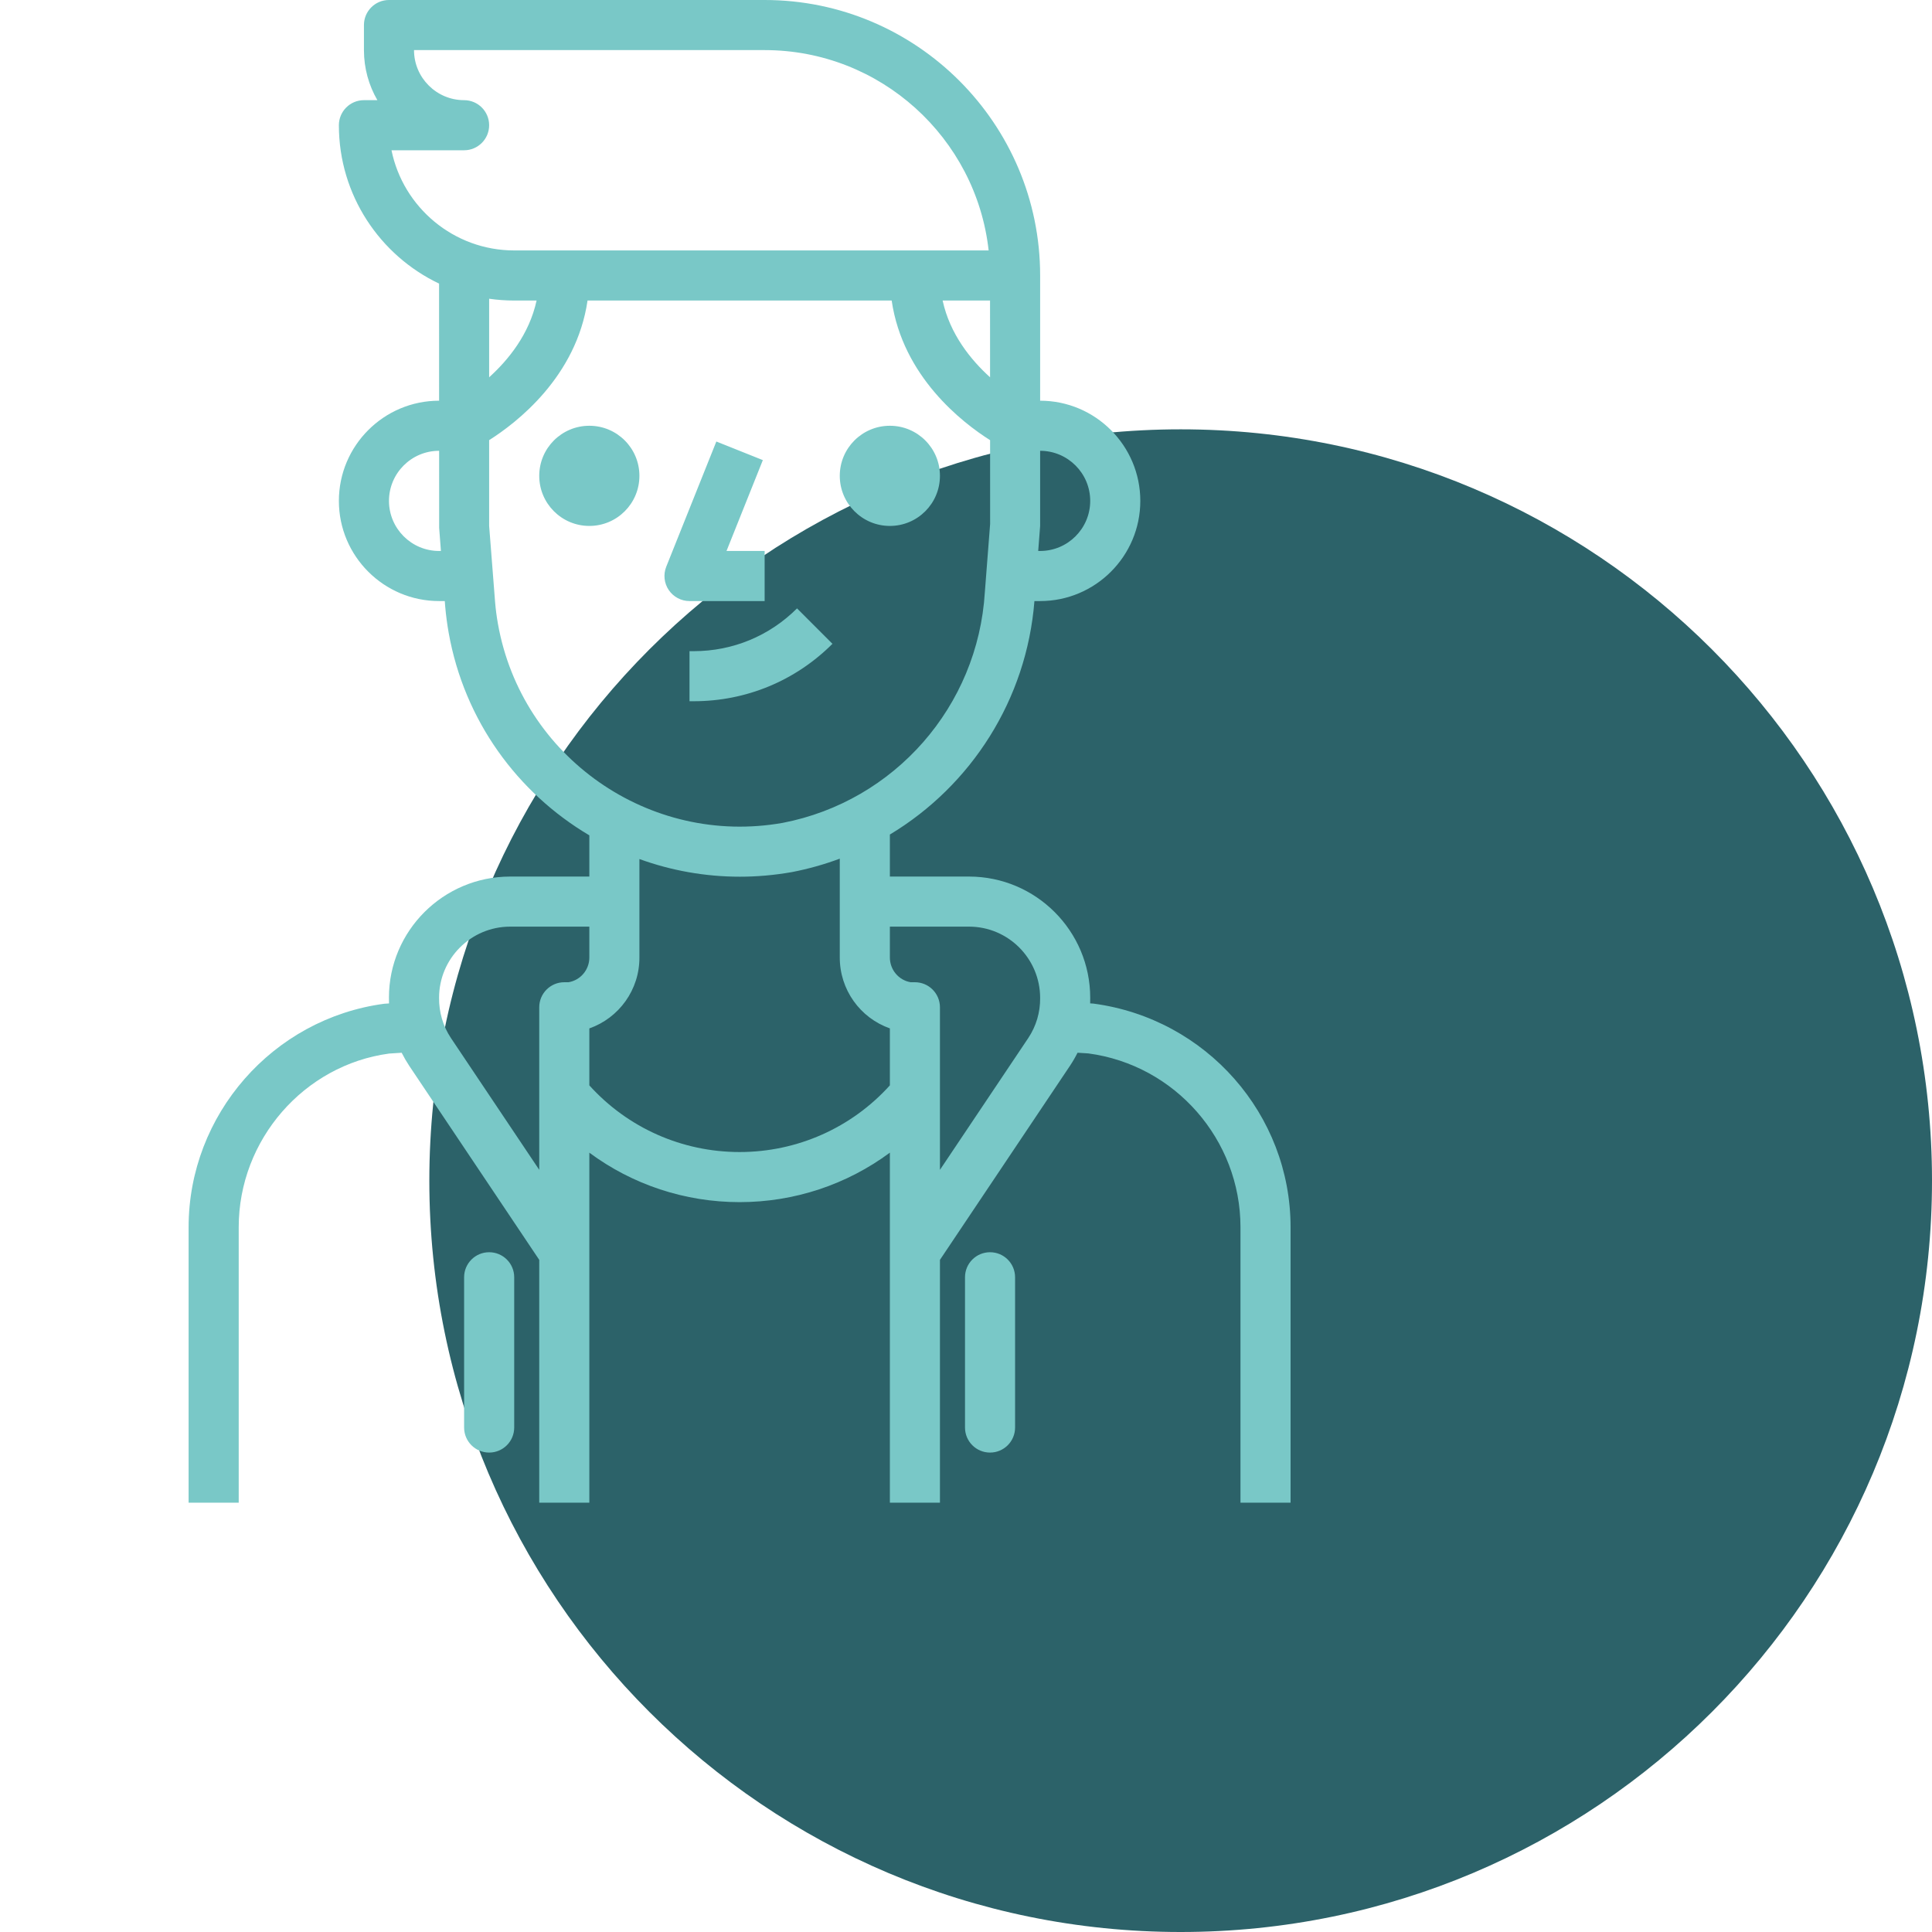
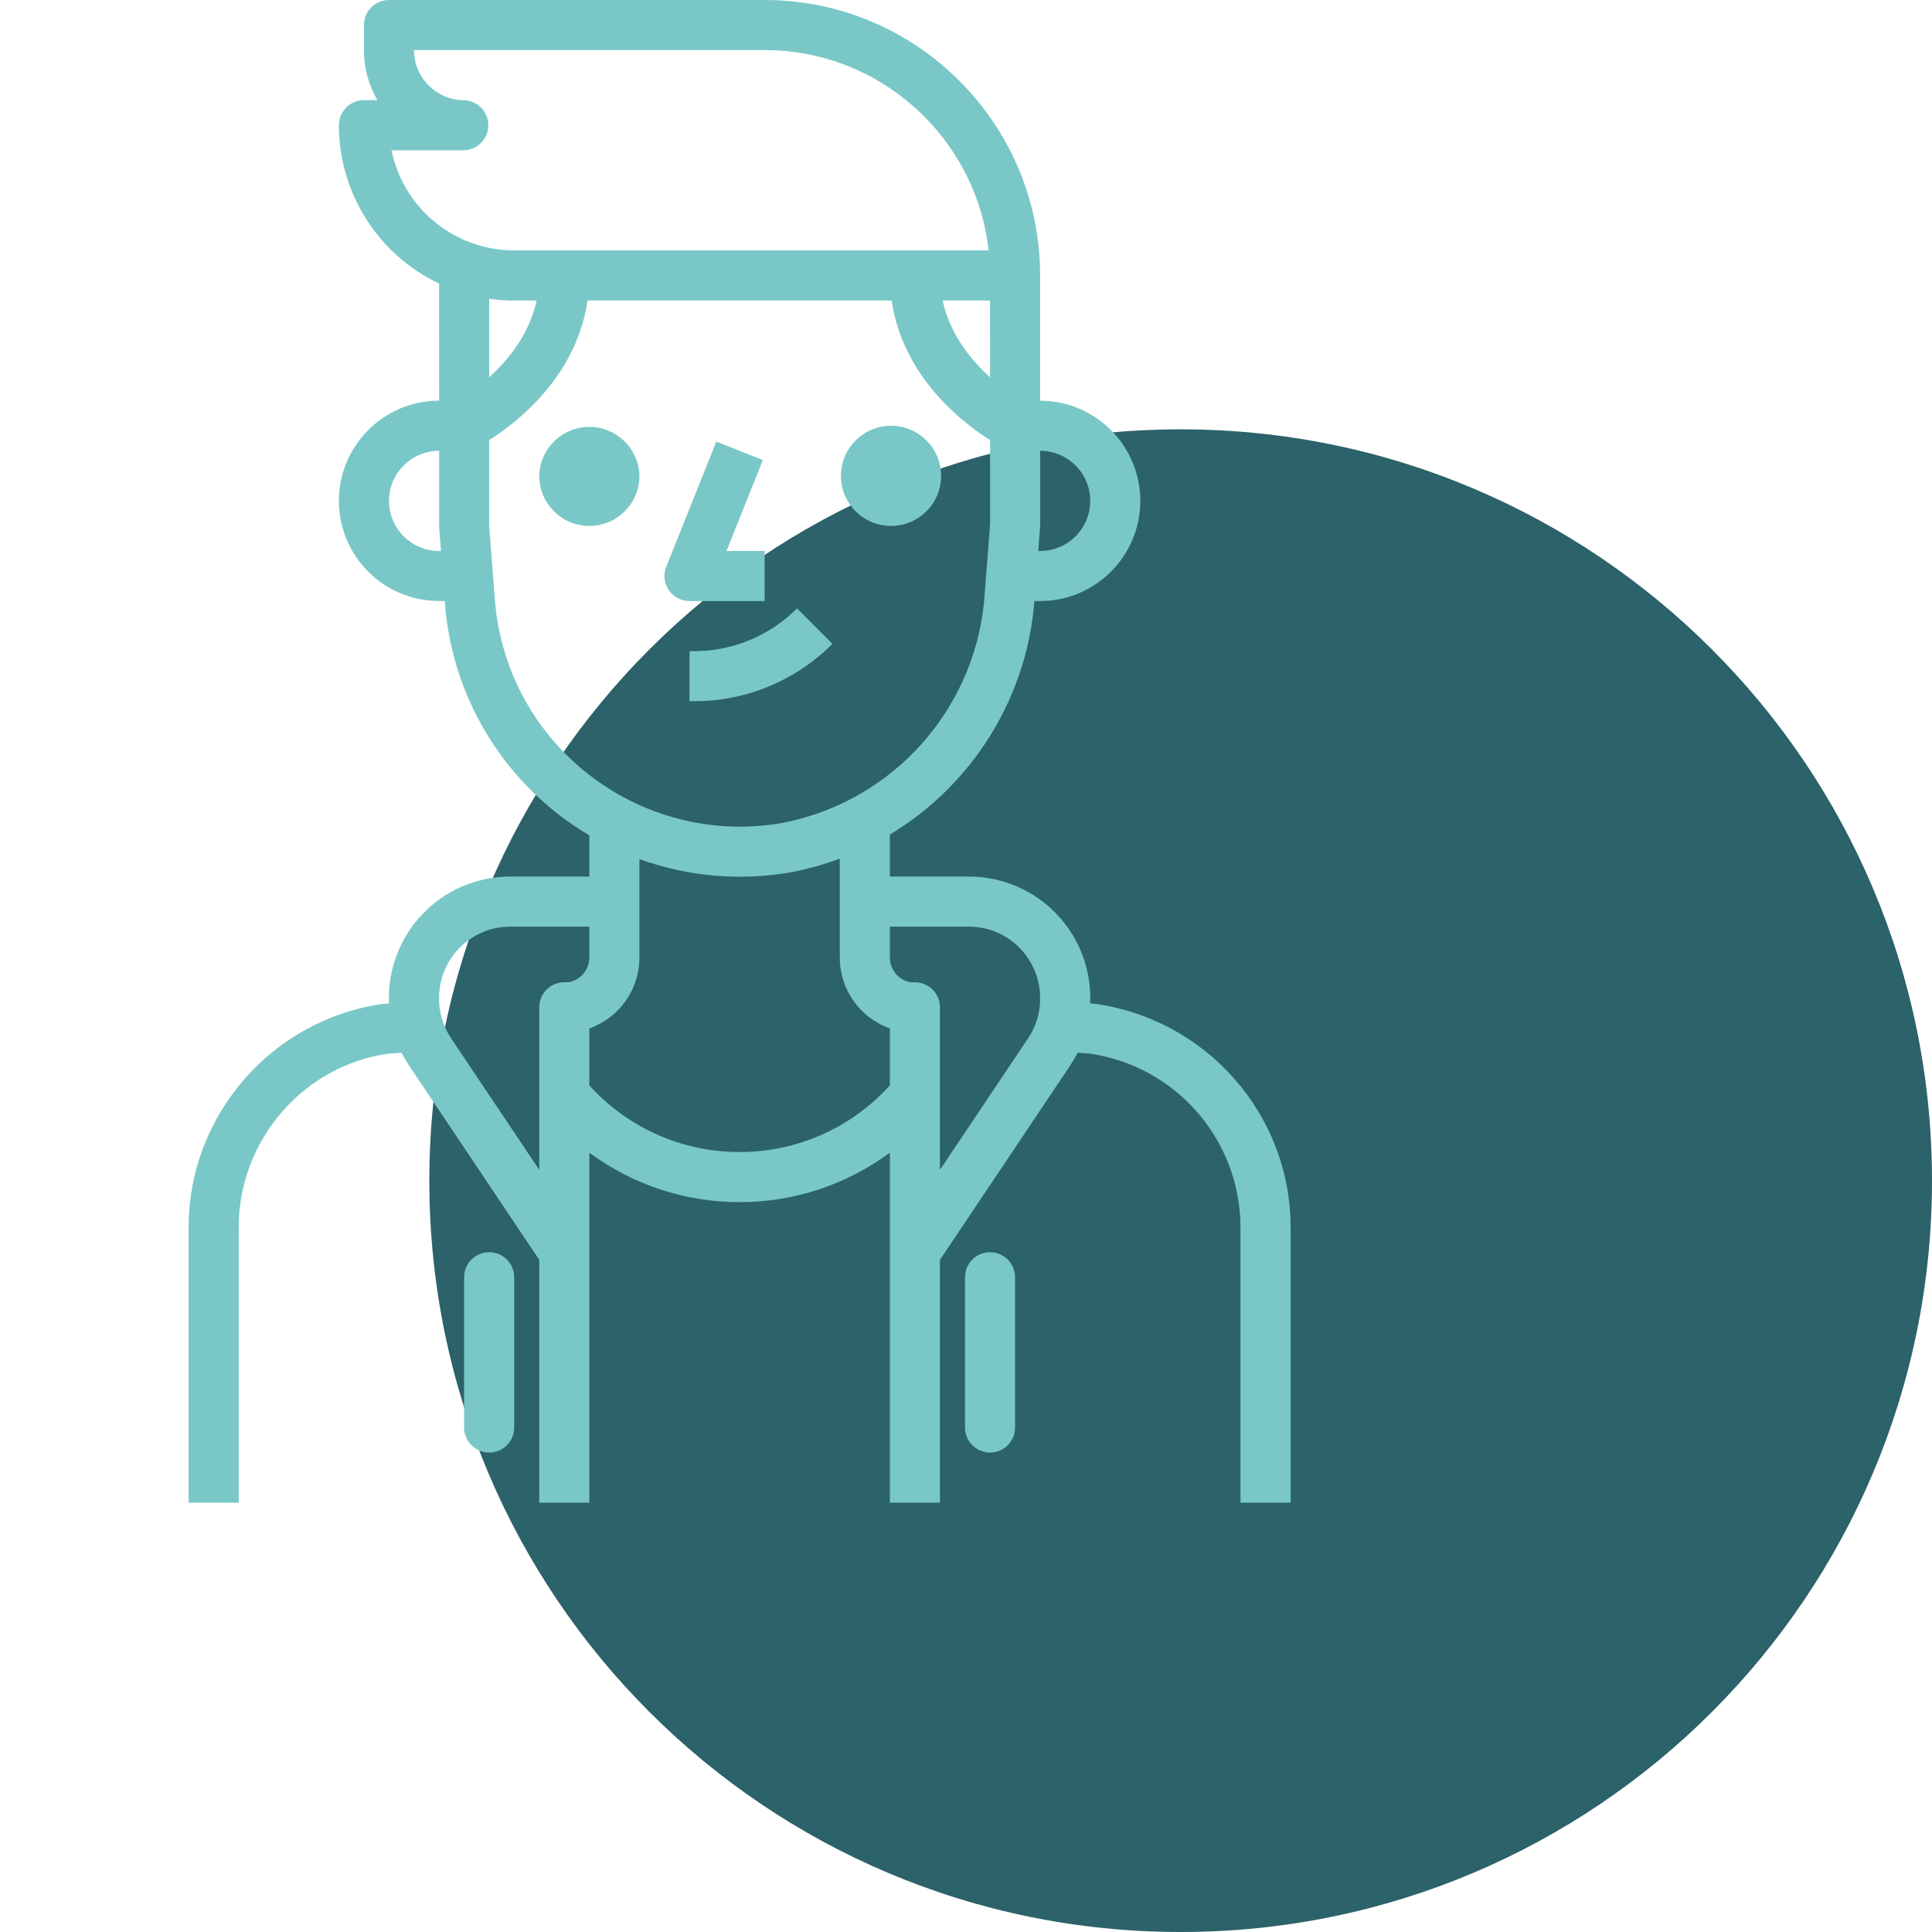
- <svg xmlns="http://www.w3.org/2000/svg" width="72" height="72" viewBox="0 0 72 72" fill="none">
+ <svg xmlns="http://www.w3.org/2000/svg" width="72" height="72" fill="none">
  <circle cx="44" cy="44" r="28" fill="#2C6269" />
-   <path fill-rule="evenodd" clip-rule="evenodd" d="M14.496 0H28.496C34.157 0 38.763 4.606 38.763 10.267V10.267V14.933C40.822 14.933 42.496 16.608 42.496 18.667C42.496 20.726 40.822 22.4 38.763 22.4H38.55C38.261 26.067 36.198 29.275 33.163 31.101V32.667H36.112C38.603 32.667 40.629 34.693 40.629 37.184C40.63 37.254 40.629 37.324 40.627 37.393L40.748 37.401C44.964 37.962 48.096 41.543 48.096 45.733V56H46.229V45.733C46.229 42.473 43.793 39.689 40.561 39.258L40.157 39.232C40.074 39.399 39.98 39.561 39.876 39.717L35.029 46.951V56H33.163V42.956C31.559 44.145 29.605 44.8 27.563 44.8C25.52 44.8 23.566 44.145 21.963 42.957V56H20.096V46.951L15.251 39.72C15.147 39.562 15.053 39.4 14.969 39.233L14.503 39.263C11.332 39.689 8.896 42.473 8.896 45.733V56H7.029V45.733C7.029 41.543 10.162 37.963 14.317 37.407L14.498 37.395C14.496 37.322 14.495 37.248 14.495 37.175C14.495 34.693 16.521 32.667 19.012 32.667H21.963V31.131C19.294 29.551 17.303 26.863 16.72 23.577C16.662 23.25 16.619 22.921 16.59 22.59L16.576 22.4H16.363C14.304 22.4 12.629 20.726 12.629 18.667C12.629 16.608 14.304 14.933 16.363 14.933H16.364L16.363 10.569C14.157 9.519 12.629 7.268 12.629 4.667C12.629 4.151 13.047 3.733 13.563 3.733H14.064C13.745 3.184 13.563 2.546 13.563 1.867V0.933C13.563 0.418 13.981 0 14.496 0ZM33.163 35.672V34.533H36.112C37.574 34.533 38.763 35.723 38.763 37.193C38.768 37.726 38.615 38.242 38.323 38.681L35.029 43.597V37.539C35.029 37.023 34.612 36.605 34.096 36.605H33.937C33.489 36.529 33.159 36.138 33.163 35.672ZM29.514 32.5C30.128 32.381 30.724 32.213 31.296 32V35.664C31.287 36.881 32.057 37.936 33.163 38.325V40.448C31.732 42.032 29.709 42.933 27.563 42.933C25.416 42.933 23.394 42.032 21.963 40.449V38.326C23.068 37.937 23.838 36.883 23.829 35.672V32.014C25.009 32.442 26.273 32.672 27.573 32.672C28.212 32.672 28.862 32.615 29.514 32.5ZM20.096 37.539V43.596L16.804 38.683C16.51 38.241 16.357 37.725 16.363 37.184C16.363 35.722 17.552 34.533 19.013 34.533H21.963V35.679C21.965 36.138 21.636 36.529 21.188 36.605H21.029C20.514 36.605 20.096 37.023 20.096 37.539ZM35.129 11.2H36.896L36.897 14.061C36.184 13.416 35.401 12.456 35.129 11.2ZM33.23 11.2C33.644 14.041 35.87 15.754 36.898 16.404L36.899 19.527L36.702 22.072C36.442 26.324 33.34 29.858 29.173 30.665C24.204 31.547 19.44 28.221 18.557 23.25C18.509 22.98 18.473 22.707 18.451 22.44L18.229 19.6V16.403C19.258 15.752 21.482 14.039 21.896 11.2H33.23ZM16.363 16.8H16.365L16.366 19.672L16.432 20.533H16.363C15.333 20.533 14.496 19.696 14.496 18.667C14.496 17.637 15.333 16.8 16.363 16.8ZM19.997 11.2C19.725 12.456 18.943 13.415 18.229 14.06V11.133C18.534 11.177 18.846 11.2 19.163 11.2H19.997ZM38.763 19.6V16.8C39.792 16.8 40.629 17.637 40.629 18.667C40.629 19.696 39.792 20.533 38.763 20.533H38.691L38.763 19.6ZM14.59 5.6C15.023 7.727 16.91 9.333 19.163 9.333V9.333H36.844C36.378 5.139 32.813 1.867 28.496 1.867H15.429C15.429 2.896 16.267 3.733 17.296 3.733C17.811 3.733 18.229 4.152 18.229 4.667C18.229 5.182 17.811 5.6 17.296 5.6H14.59ZM23.829 17.733C23.829 18.764 22.994 19.6 21.963 19.6C20.932 19.6 20.096 18.764 20.096 17.733C20.096 16.702 20.932 15.867 21.963 15.867C22.994 15.867 23.829 16.702 23.829 17.733ZM33.163 19.6C34.194 19.6 35.029 18.764 35.029 17.733C35.029 16.702 34.194 15.867 33.163 15.867C32.132 15.867 31.296 16.702 31.296 17.733C31.296 18.764 32.132 19.6 33.163 19.6ZM27.075 20.533L28.429 17.147L26.696 16.454L24.829 21.12C24.714 21.408 24.75 21.735 24.923 21.99C25.097 22.246 25.386 22.4 25.696 22.4H28.496V20.533H27.075ZM25.855 24.267C27.308 24.266 28.674 23.7 29.703 22.673L31.023 23.993C29.642 25.373 27.806 26.132 25.855 26.133H25.696V24.267H25.855ZM17.296 47.6C17.296 47.084 17.714 46.667 18.229 46.667C18.745 46.667 19.163 47.084 19.163 47.6V53.2C19.163 53.716 18.745 54.133 18.229 54.133C17.714 54.133 17.296 53.716 17.296 53.2V47.6ZM35.963 47.6C35.963 47.084 36.38 46.667 36.896 46.667C37.412 46.667 37.829 47.084 37.829 47.6V53.2C37.829 53.716 37.412 54.133 36.896 54.133C36.38 54.133 35.963 53.716 35.963 53.2V47.6Z" fill="#79C8C7" />
+   <path fill-rule="evenodd" clip-rule="evenodd" d="M14.496 0h14c5.66 0 10.267 4.606 10.267 10.267v4.666a3.737 3.737 0 0 1 3.733 3.734 3.737 3.737 0 0 1-3.733 3.733h-.213a11.184 11.184 0 0 1-5.387 8.701v1.566h2.949a4.522 4.522 0 0 1 4.515 4.726l.12.008c4.217.561 7.349 4.142 7.35 8.332V56h-1.868V45.733a6.553 6.553 0 0 0-5.668-6.475l-.404-.026a4.562 4.562 0 0 1-.28.485l-4.848 7.234V56h-1.866V42.956a9.388 9.388 0 0 1-5.6 1.844 9.39 9.39 0 0 1-5.6-1.843V56h-1.867v-9.05l-4.845-7.23a4.576 4.576 0 0 1-.282-.487l-.466.03c-3.171.426-5.607 3.21-5.607 6.47V56H7.029V45.733c0-4.19 3.133-7.77 7.288-8.326l.181-.012a4.52 4.52 0 0 1 4.514-4.728h2.95V31.13a10.993 10.993 0 0 1-5.372-8.54l-.014-.191h-.213a3.737 3.737 0 0 1-3.734-3.733 3.737 3.737 0 0 1 3.734-3.734h.001l-.001-4.364a6.541 6.541 0 0 1-3.734-5.902c0-.516.418-.934.934-.934h.5a3.705 3.705 0 0 1-.5-1.866V.933c0-.515.418-.933.933-.933zm18.667 35.672v-1.139h2.949c1.462 0 2.65 1.19 2.65 2.66a2.629 2.629 0 0 1-.439 1.488l-3.294 4.916V37.54a.932.932 0 0 0-.933-.934h-.159a.934.934 0 0 1-.774-.933zm-3.65-3.172c.615-.12 1.21-.287 1.783-.5v3.664a2.798 2.798 0 0 0 1.867 2.661v2.123a7.525 7.525 0 0 1-5.6 2.485 7.53 7.53 0 0 1-5.6-2.484v-2.123a2.797 2.797 0 0 0 1.866-2.654v-3.658a10.971 10.971 0 0 0 5.684.486zm-9.417 5.039v6.057l-3.292-4.913a2.638 2.638 0 0 1-.441-1.5 2.653 2.653 0 0 1 2.65-2.65h2.95v1.146a.934.934 0 0 1-.775.926h-.159a.933.933 0 0 0-.933.934zm15.033-26.34h1.767l.001 2.862c-.713-.645-1.496-1.605-1.768-2.861zm-1.9 0c.415 2.842 2.642 4.555 3.669 5.205v3.123l-.196 2.544a9.328 9.328 0 0 1-7.53 8.594c-4.968.882-9.732-2.444-10.615-7.415a9.088 9.088 0 0 1-.106-.81l-.222-2.84v-3.197c1.029-.651 3.253-2.364 3.667-5.203H33.23zM16.364 16.8h.002v2.872l.067.861h-.07a1.869 1.869 0 0 1-1.866-1.866c0-1.03.837-1.867 1.867-1.867zm3.634-5.6c-.272 1.256-1.054 2.215-1.768 2.86v-2.927c.305.044.617.067.934.067h.834zm18.766 8.4v-2.8c1.03 0 1.866.837 1.866 1.867s-.837 1.866-1.866 1.866h-.072l.072-.933zM14.59 5.6a4.675 4.675 0 0 0 4.573 3.733h17.68c-.465-4.194-4.03-7.466-8.347-7.466H15.429c0 1.03.838 1.866 1.867 1.866a.934.934 0 0 1 0 1.867H14.59zm9.24 12.133a1.867 1.867 0 1 1-3.734 0 1.867 1.867 0 0 1 3.733 0zm9.333 1.867a1.867 1.867 0 1 0 0-3.733 1.867 1.867 0 0 0 0 3.733zm-6.088.933l1.354-3.386-1.733-.693-1.867 4.666a.934.934 0 0 0 .867 1.28h2.8v-1.867h-1.421zm-1.22 3.734a5.414 5.414 0 0 0 3.848-1.594l1.32 1.32a7.27 7.27 0 0 1-5.168 2.14h-.159v-1.866h.159zM17.296 47.6a.933.933 0 1 1 1.867 0v5.6a.933.933 0 1 1-1.867 0v-5.6zm18.667 0a.932.932 0 1 1 1.866 0v5.6a.932.932 0 1 1-1.866 0v-5.6z" fill="#79C8C7" />
</svg>
